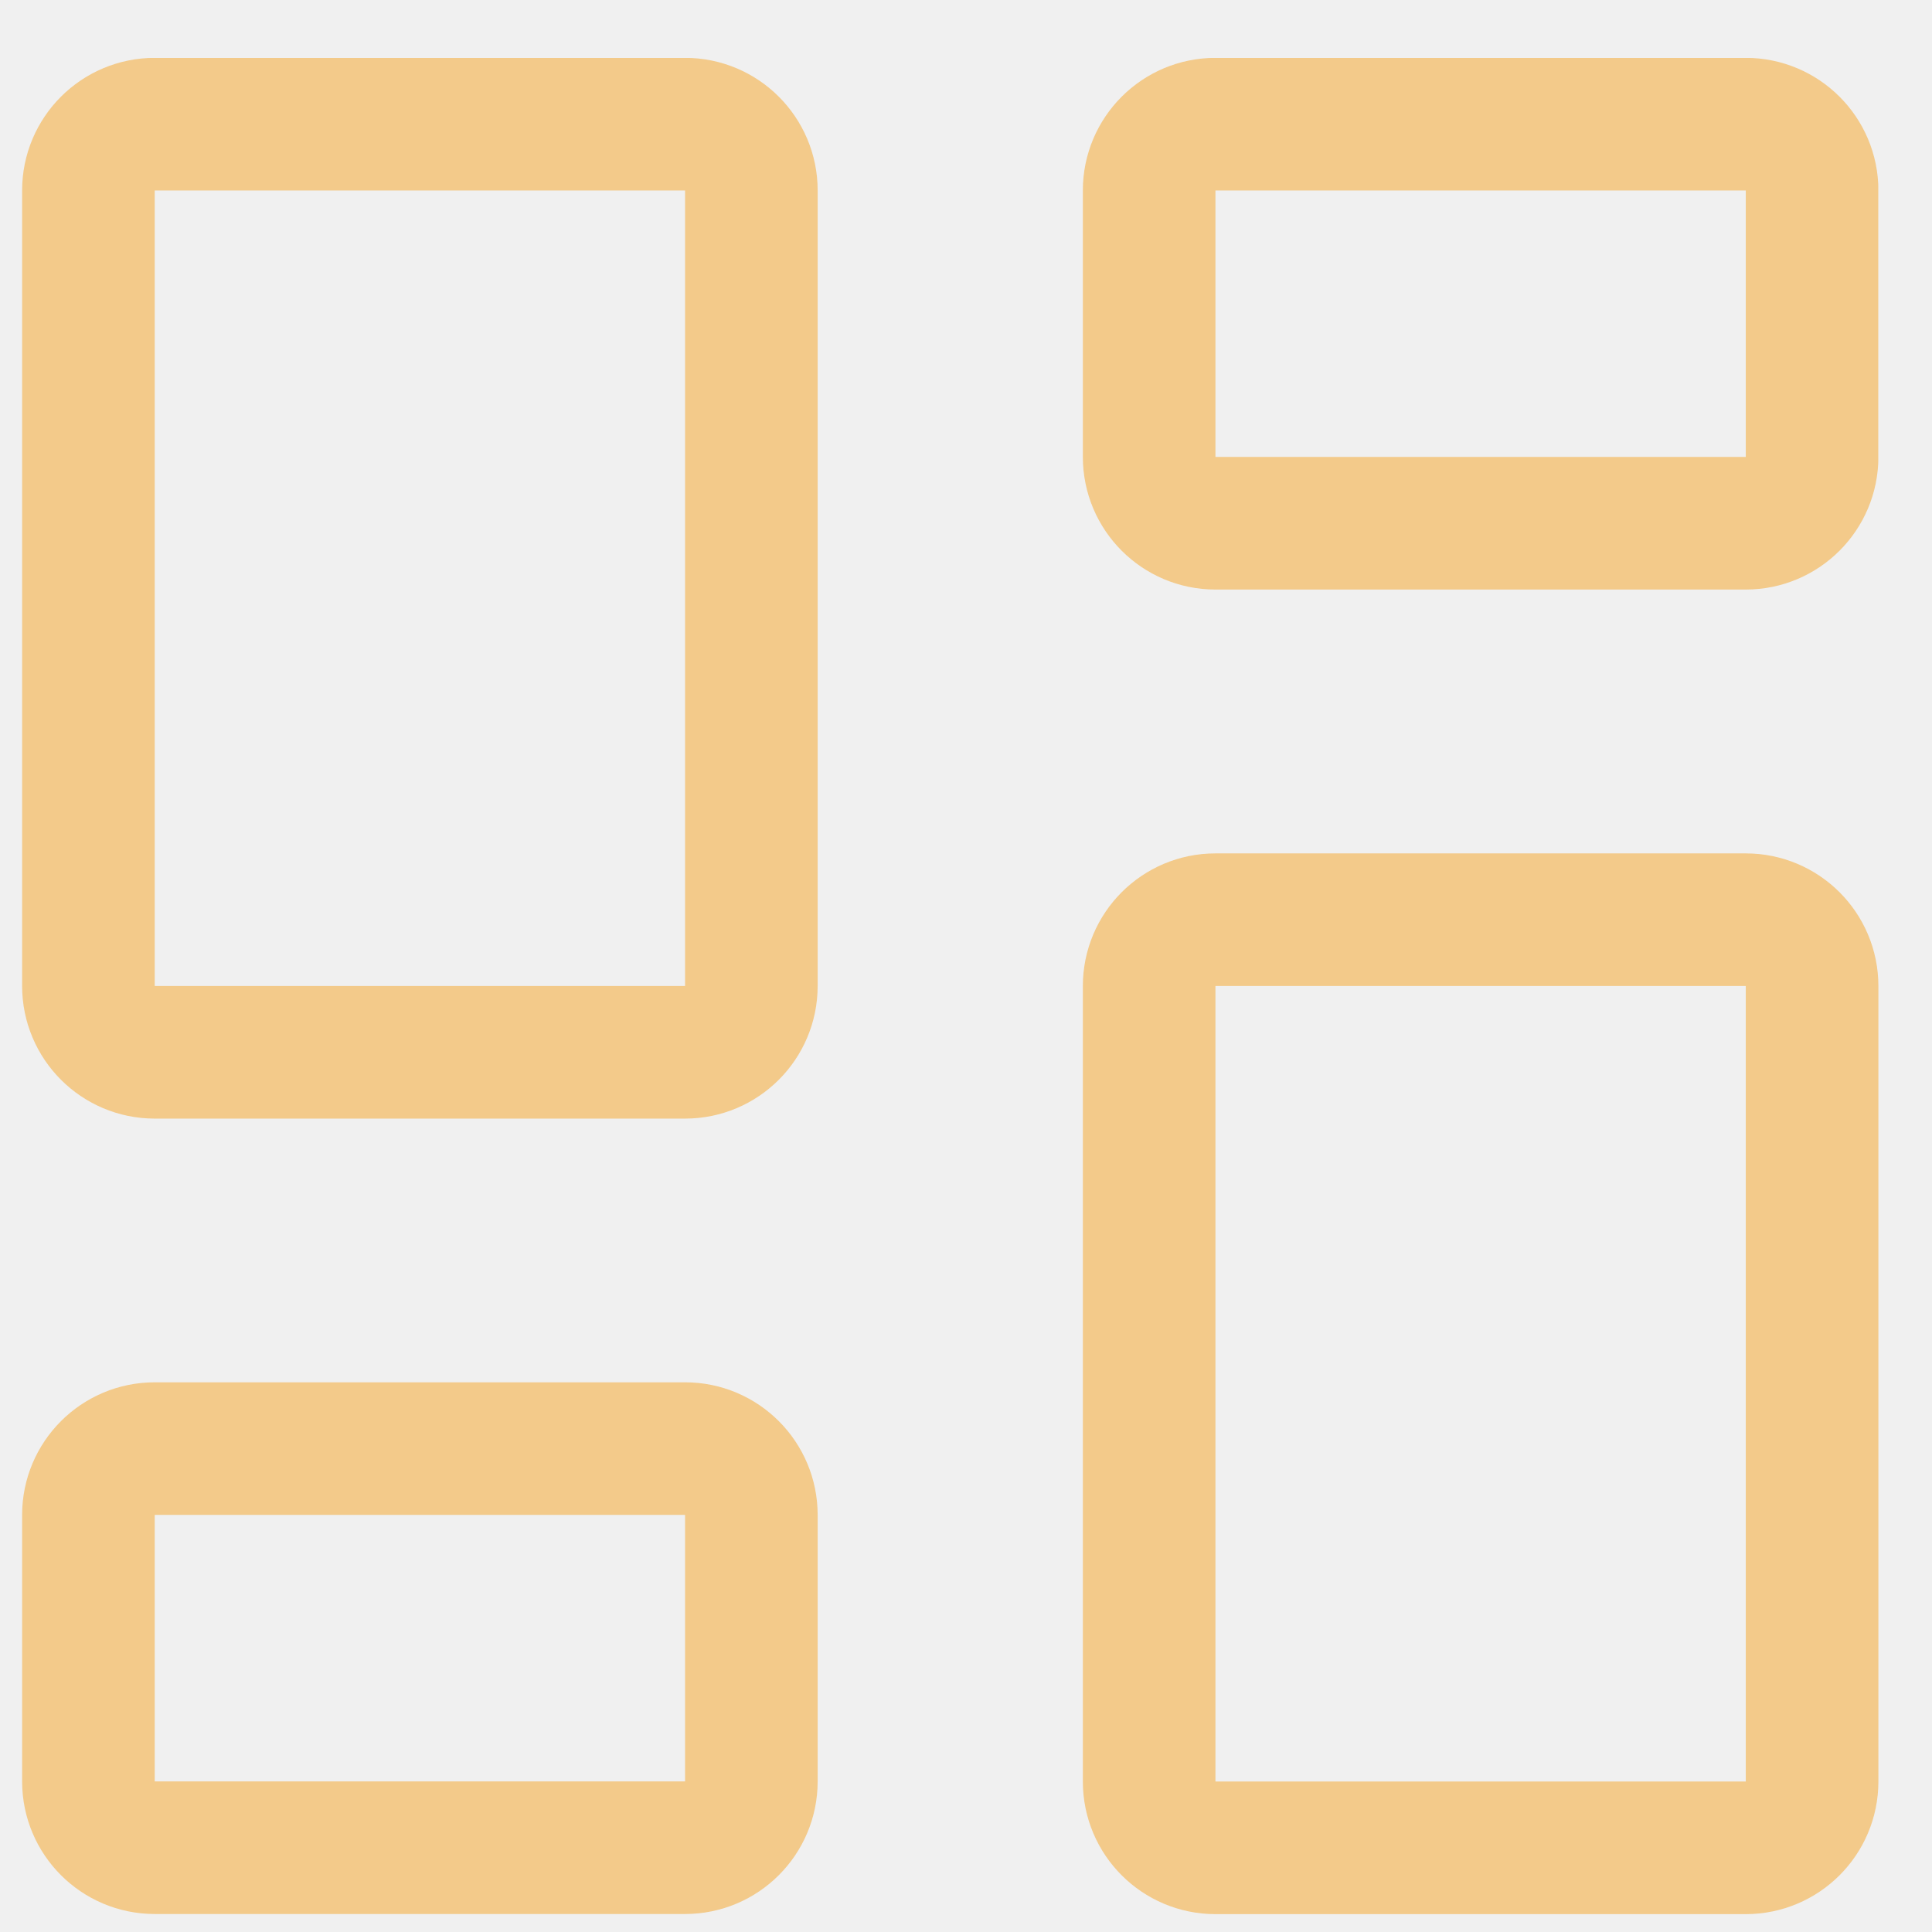
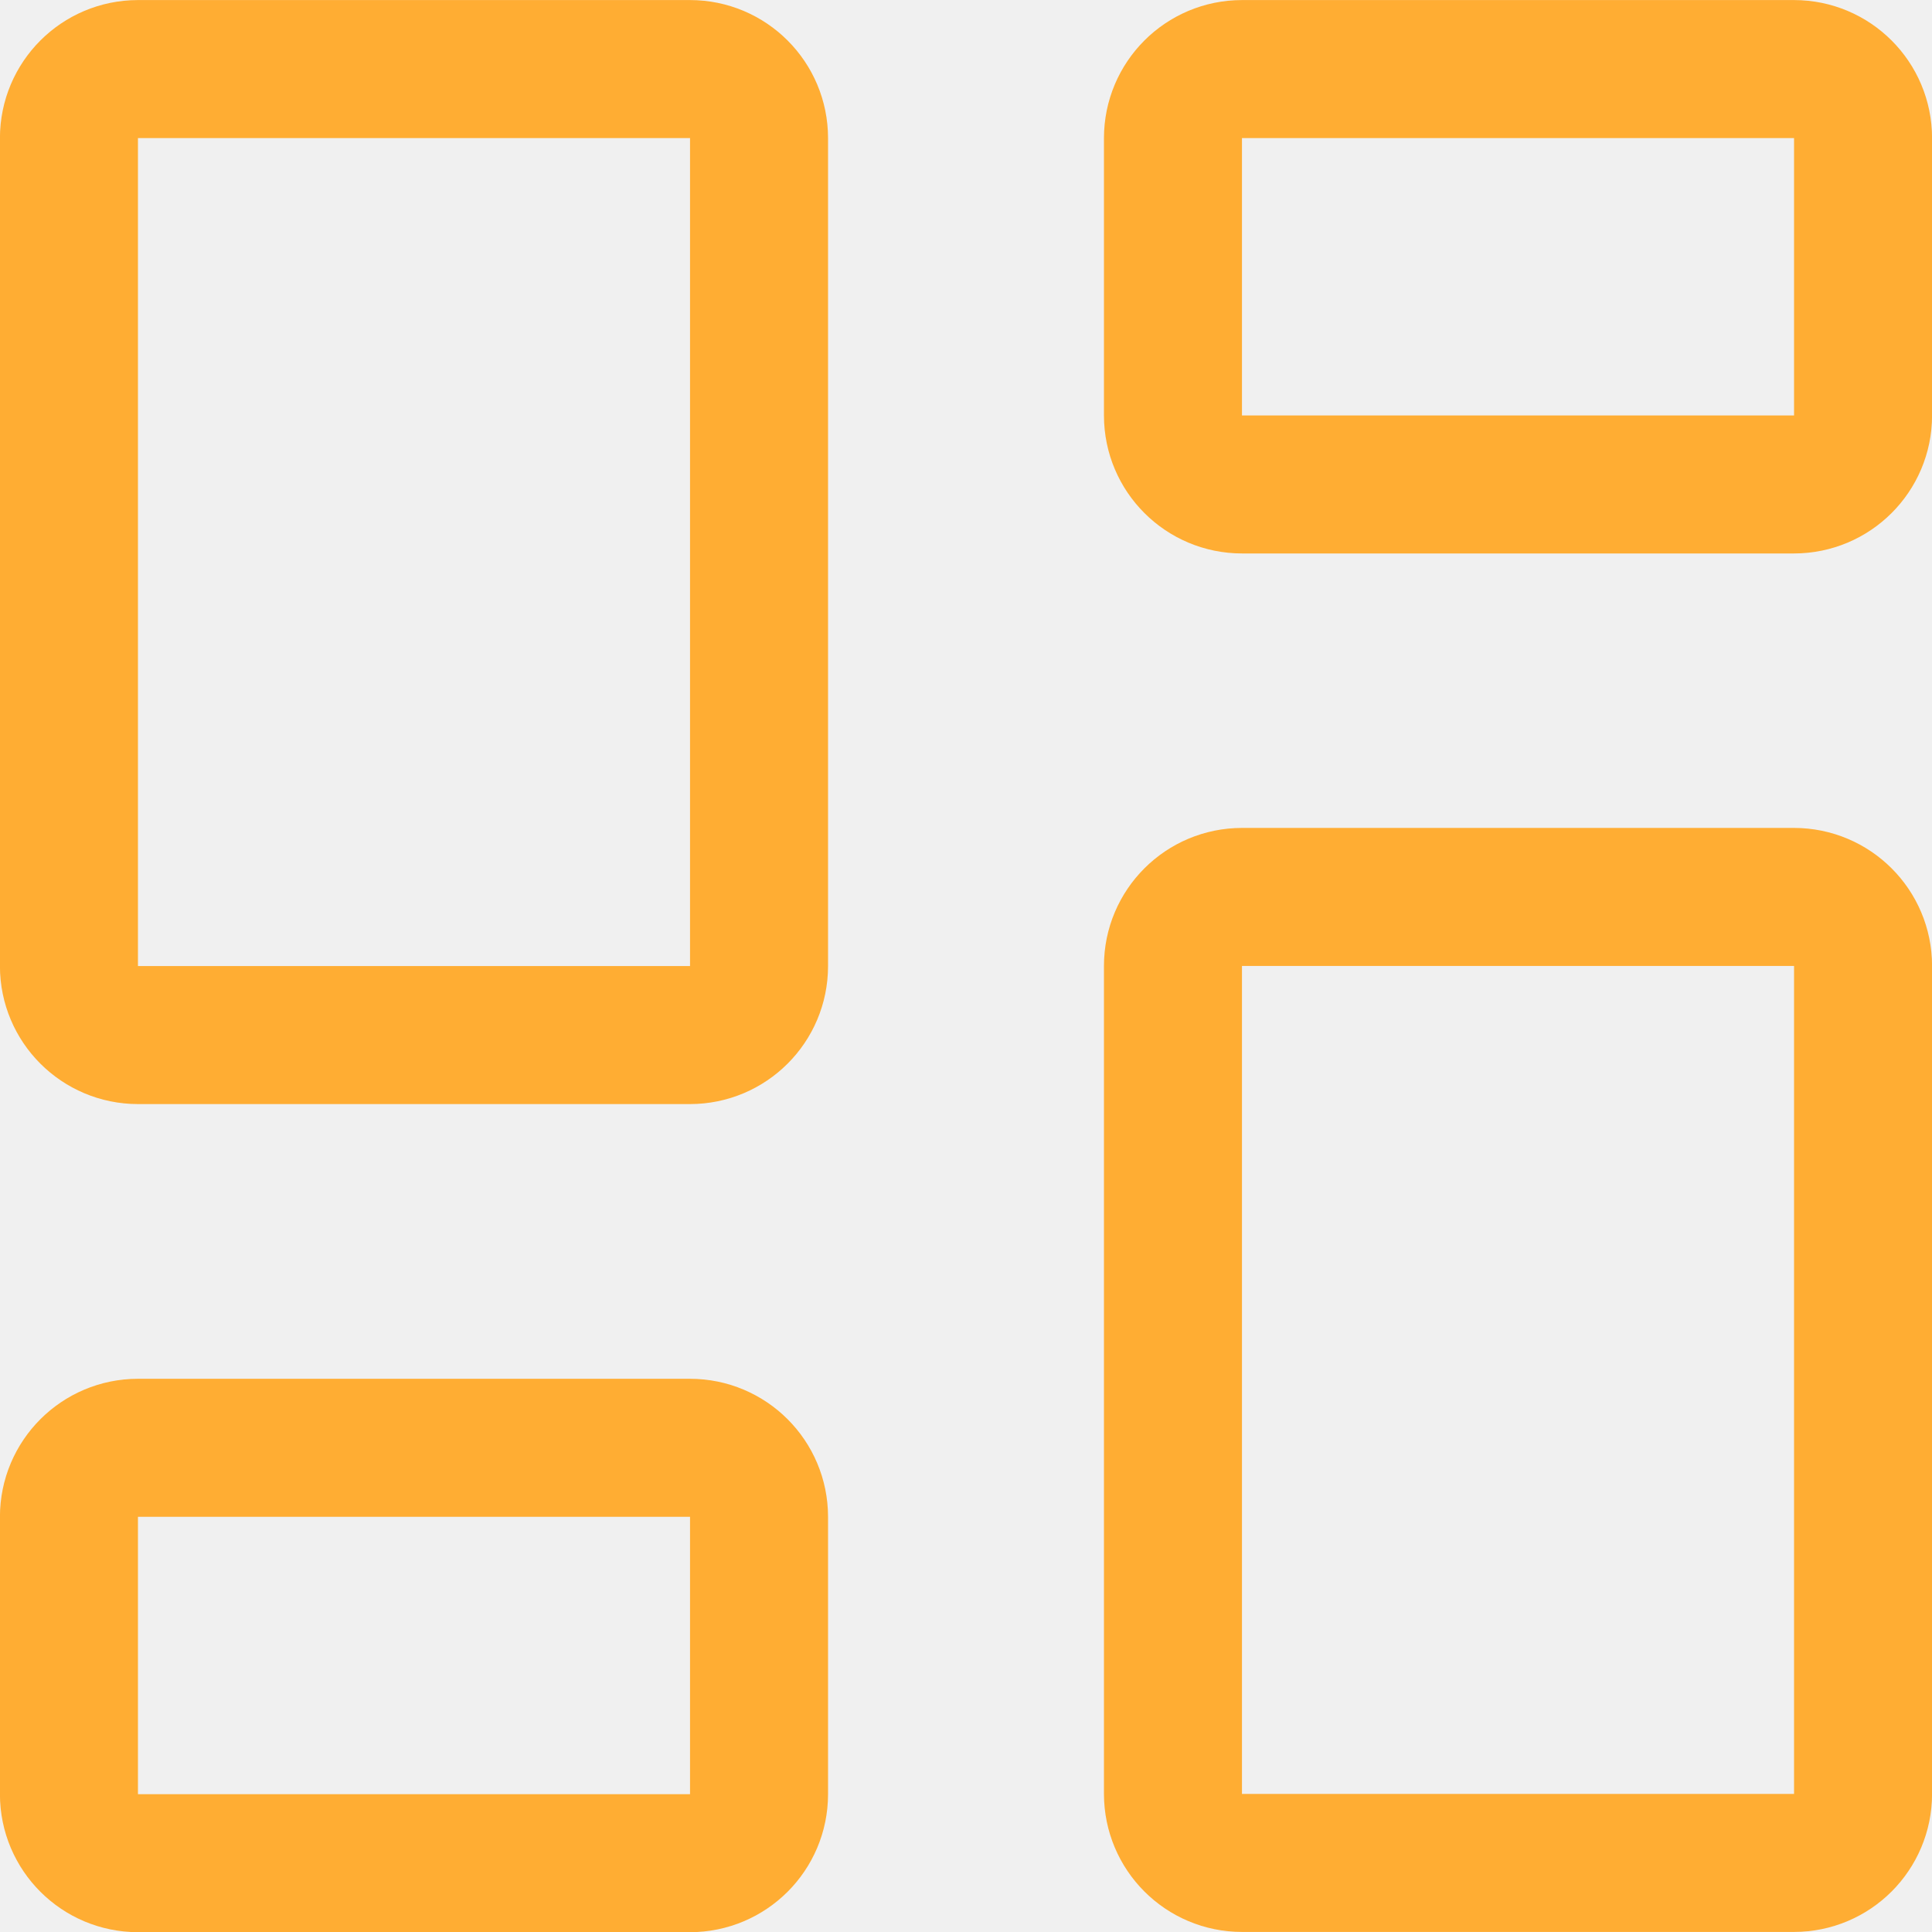
- <svg xmlns="http://www.w3.org/2000/svg" width="30" height="30" viewBox="0 0 30 30" fill="none">
-   <g clip-path="url(#clip0_585_22519)">
-     <path d="M27.108 14.281H18.873C18.305 14.281 17.844 14.742 17.844 15.311V27.664C17.844 28.232 18.305 28.693 18.873 28.693H27.108C27.677 28.693 28.138 28.232 28.138 27.664V15.311C28.138 14.742 27.677 14.281 27.108 14.281Z" stroke="#F7A525" stroke-opacity="0.5" stroke-width="2.059" stroke-linecap="round" stroke-linejoin="round" />
-     <path d="M27.108 1.928H18.873C18.305 1.928 17.844 2.389 17.844 2.957V7.095C17.844 7.664 18.305 8.125 18.873 8.125H27.108C27.677 8.125 28.138 7.664 28.138 7.095V2.957C28.138 2.389 27.677 1.928 27.108 1.928Z" stroke="#F7A525" stroke-opacity="0.5" stroke-width="2.059" stroke-linecap="round" stroke-linejoin="round" />
-     <path d="M10.638 1.928H2.402C1.834 1.928 1.373 2.389 1.373 2.957V15.31C1.373 15.879 1.834 16.34 2.402 16.34H10.638C11.206 16.34 11.667 15.879 11.667 15.31V2.957C11.667 2.389 11.206 1.928 10.638 1.928Z" stroke="#F7A525" stroke-opacity="0.5" stroke-width="2.059" stroke-linecap="round" stroke-linejoin="round" />
-     <path d="M10.638 22.494H2.402C1.834 22.494 1.373 22.955 1.373 23.524V27.662C1.373 28.23 1.834 28.691 2.402 28.691H10.638C11.206 28.691 11.667 28.23 11.667 27.662V23.524C11.667 22.955 11.206 22.494 10.638 22.494Z" stroke="#F7A525" stroke-opacity="0.5" stroke-width="2.059" stroke-linecap="round" stroke-linejoin="round" />
-   </g>
-   <defs>
-     <clipPath id="clip0_585_22519">
-       <rect width="28.823" height="28.823" fill="white" transform="translate(0.342773 0.900391)" />
-     </clipPath>
-   </defs>
+ <svg xmlns="http://www.w3.org/2000/svg" width="16" height="16" viewBox="0 0 16 16" fill="none">
+   <path d="M14.857 7.428H10.286C9.97 7.428 9.714 7.684 9.714 7.999V14.856C9.714 15.172 9.97 15.428 10.286 15.428H14.857C15.173 15.428 15.429 15.172 15.429 14.856V7.999C15.429 7.684 15.173 7.428 14.857 7.428Z" stroke="#FFAD33" stroke-width="1.143" stroke-linecap="round" stroke-linejoin="round" />
+   <path d="M14.857 0.572H10.286C9.97 0.572 9.714 0.828 9.714 1.144V3.441C9.714 3.756 9.97 4.012 10.286 4.012H14.857C15.173 4.012 15.429 3.756 15.429 3.441V1.144C15.429 0.828 15.173 0.572 14.857 0.572Z" stroke="#FFAD33" stroke-width="1.143" stroke-linecap="round" stroke-linejoin="round" />
+   <path d="M5.714 0.572H1.143C0.827 0.572 0.571 0.828 0.571 1.144V8.001C0.571 8.316 0.827 8.572 1.143 8.572H5.714C6.03 8.572 6.286 8.316 6.286 8.001V1.144C6.286 0.828 6.03 0.572 5.714 0.572Z" stroke="#FFAD33" stroke-width="1.143" stroke-linecap="round" stroke-linejoin="round" />
+   <path d="M5.714 11.99H1.143C0.827 11.99 0.571 12.246 0.571 12.562V14.859C0.571 15.174 0.827 15.43 1.143 15.43H5.714C6.03 15.43 6.286 15.174 6.286 14.859V12.562C6.286 12.246 6.03 11.99 5.714 11.99Z" stroke="#FFAD33" stroke-width="1.143" stroke-linecap="round" stroke-linejoin="round" />
</svg>
